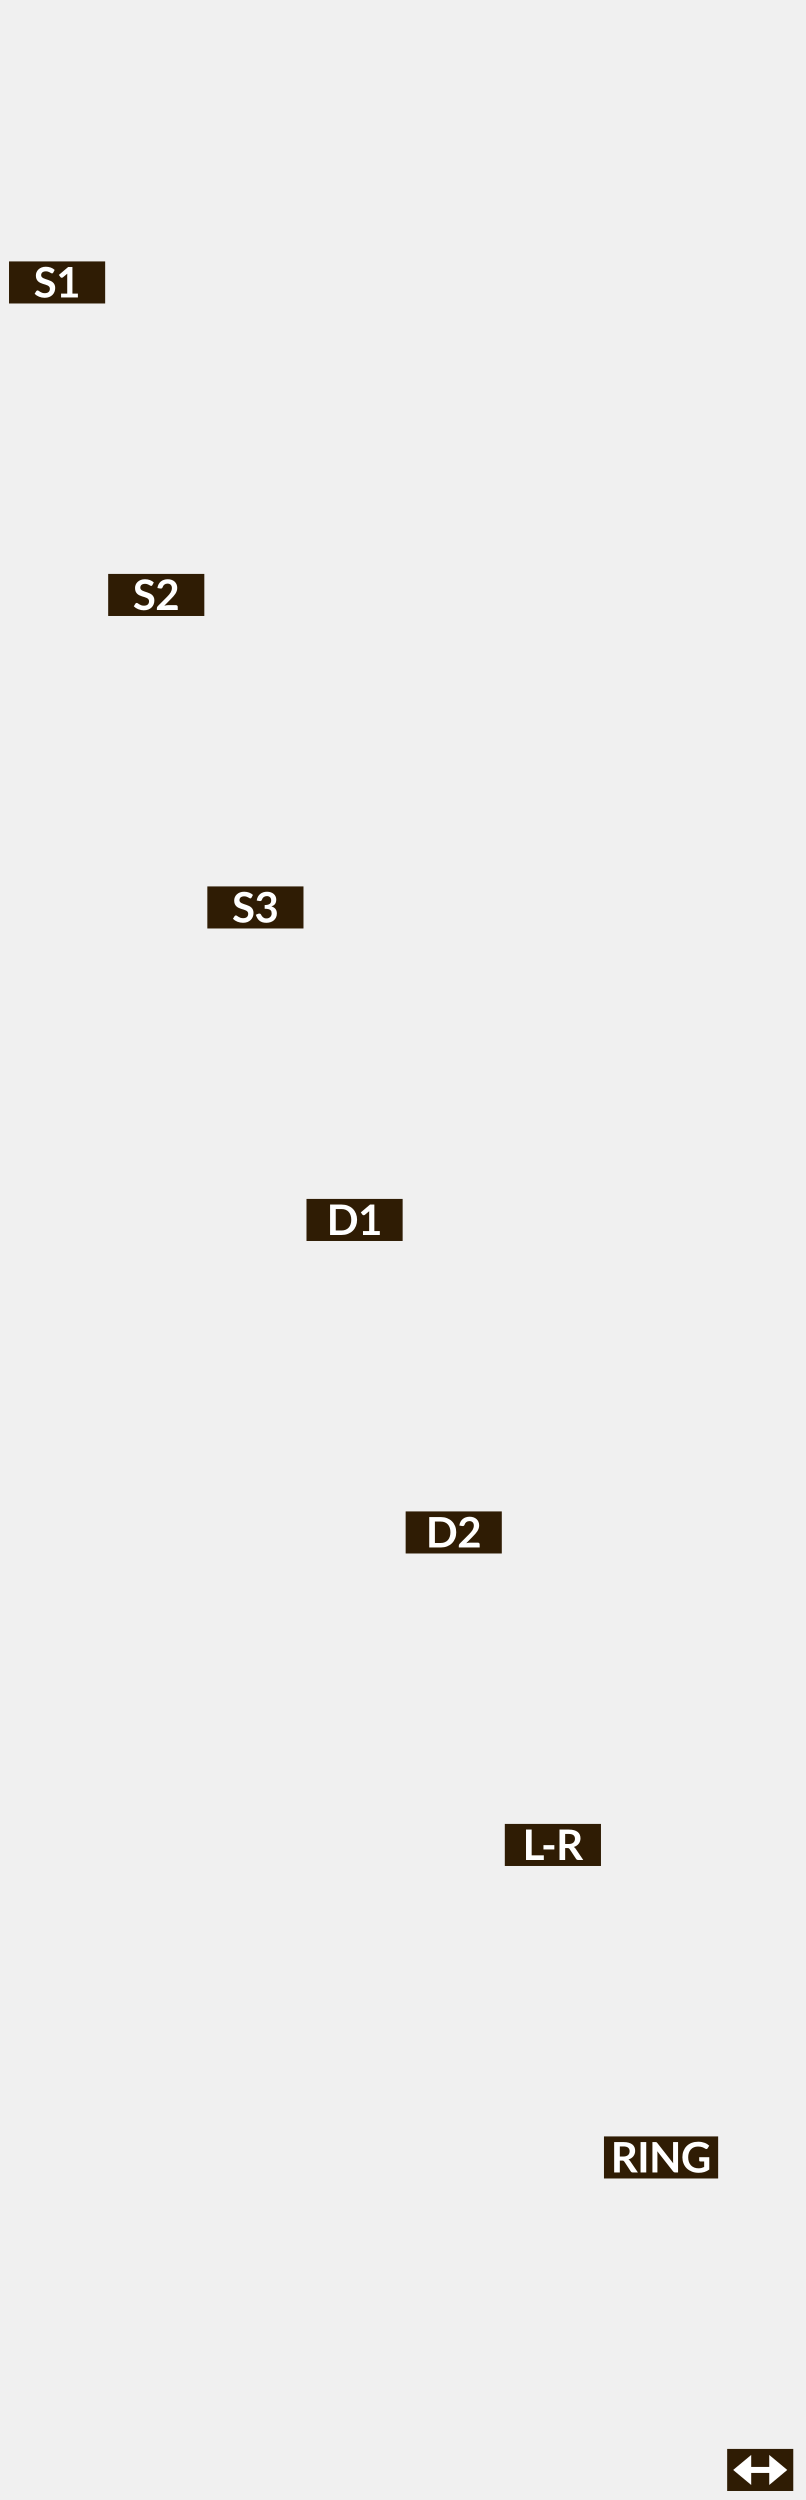
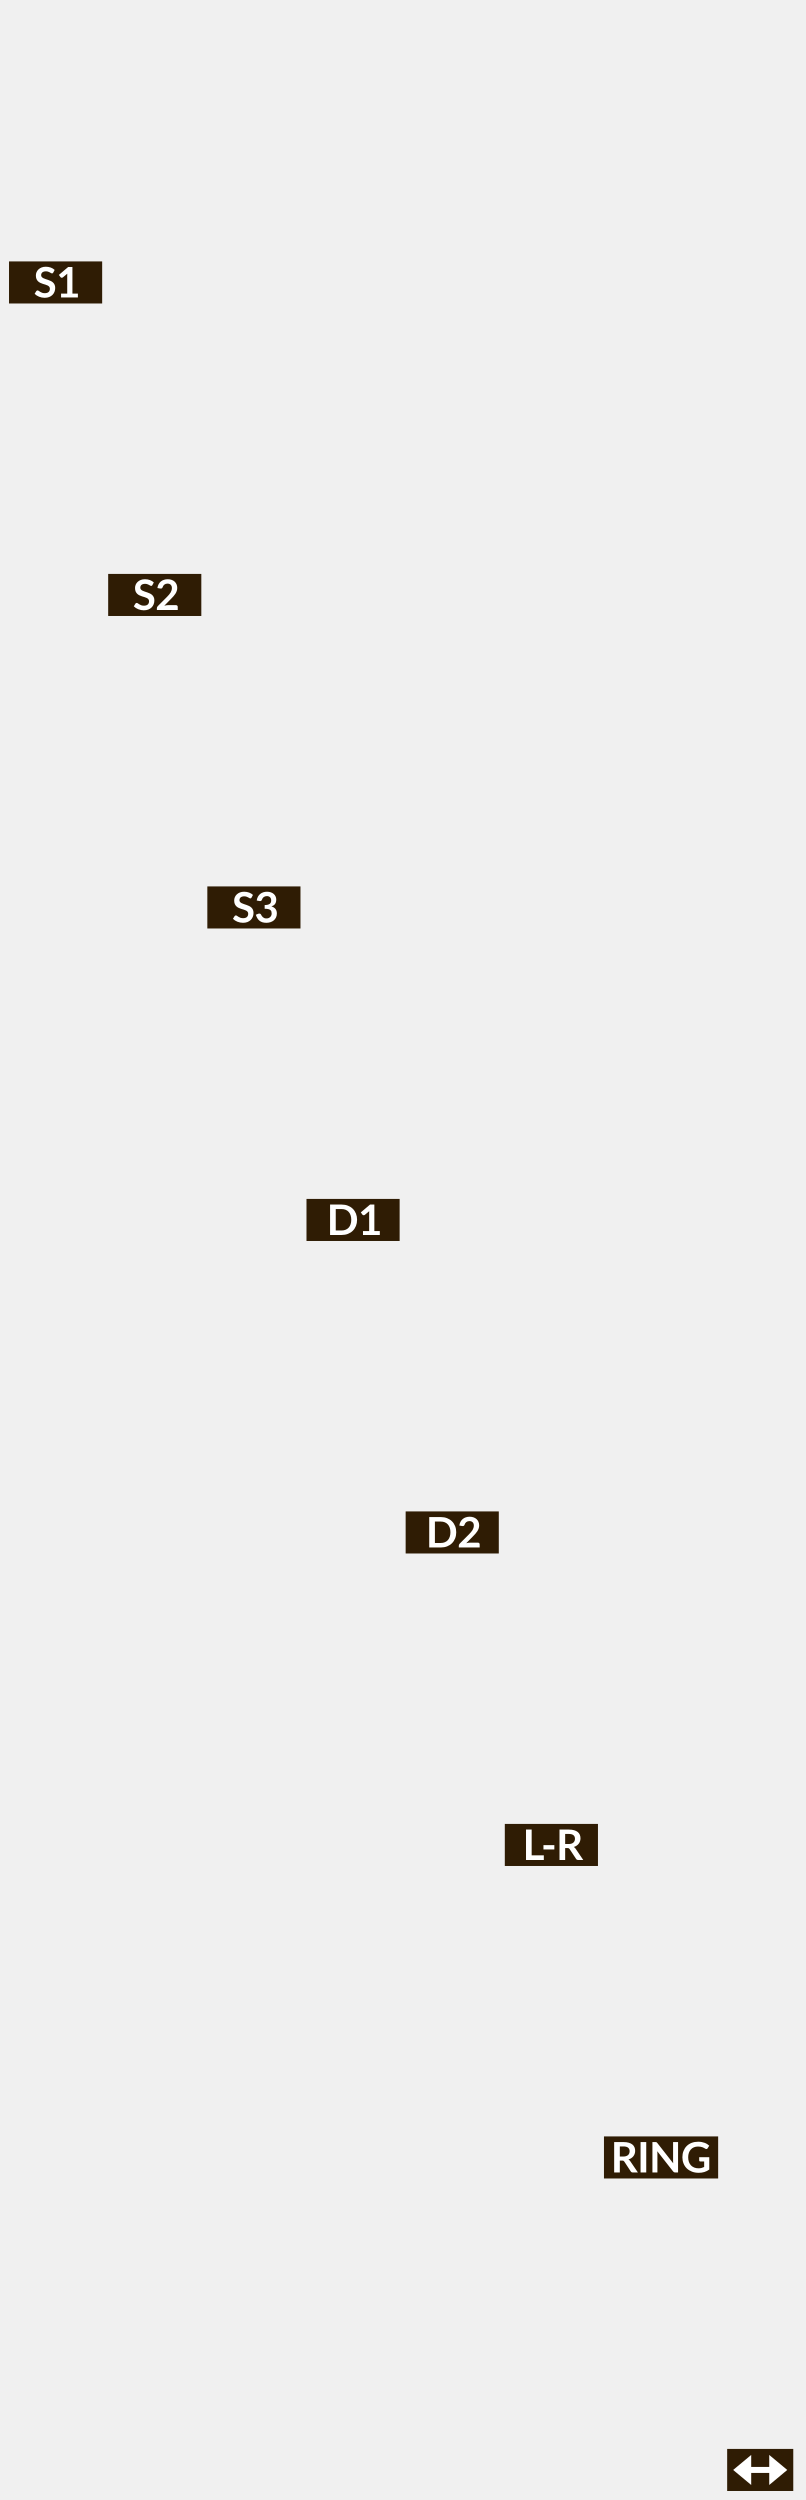
<svg xmlns="http://www.w3.org/2000/svg" width="134" height="416" viewBox="0 0 134 416" fill="none">
-   <rect x="2" y="44" width="15" height="6" fill="#2F1C04" />
-   <rect x="2" y="44" width="15" height="6" stroke="#2F1C04" />
+   <rect x="2" y="44" width="14.5" height="6" fill="#2F1C04" />
+   <rect x="2" y="44" width="14.5" height="6" stroke="#2F1C04" />
  <path d="M8.86 45.359C8.832 45.408 8.801 45.445 8.769 45.468C8.738 45.489 8.7 45.499 8.653 45.499C8.604 45.499 8.551 45.482 8.492 45.447C8.436 45.41 8.369 45.369 8.289 45.325C8.21 45.28 8.117 45.24 8.009 45.206C7.904 45.168 7.779 45.15 7.635 45.15C7.504 45.15 7.39 45.166 7.292 45.199C7.194 45.229 7.111 45.272 7.043 45.328C6.978 45.384 6.929 45.452 6.896 45.531C6.864 45.608 6.847 45.693 6.847 45.786C6.847 45.906 6.88 46.005 6.945 46.084C7.013 46.163 7.102 46.231 7.211 46.287C7.321 46.343 7.446 46.393 7.586 46.438C7.726 46.482 7.869 46.53 8.016 46.581C8.163 46.63 8.307 46.688 8.447 46.756C8.587 46.821 8.712 46.905 8.821 47.008C8.931 47.108 9.018 47.232 9.084 47.379C9.151 47.526 9.185 47.705 9.185 47.914C9.185 48.143 9.146 48.358 9.066 48.559C8.989 48.757 8.875 48.931 8.723 49.08C8.574 49.227 8.391 49.344 8.174 49.43C7.957 49.514 7.708 49.556 7.428 49.556C7.267 49.556 7.109 49.54 6.952 49.507C6.796 49.477 6.645 49.432 6.501 49.374C6.358 49.316 6.224 49.246 6.098 49.164C5.972 49.082 5.86 48.991 5.762 48.891L6.039 48.44C6.062 48.407 6.092 48.38 6.13 48.359C6.167 48.336 6.207 48.324 6.249 48.324C6.307 48.324 6.37 48.349 6.438 48.398C6.505 48.444 6.586 48.497 6.679 48.555C6.773 48.613 6.881 48.667 7.005 48.716C7.131 48.763 7.281 48.786 7.456 48.786C7.725 48.786 7.932 48.723 8.079 48.597C8.226 48.469 8.3 48.285 8.3 48.047C8.3 47.914 8.266 47.806 8.198 47.722C8.133 47.638 8.045 47.568 7.936 47.512C7.826 47.454 7.701 47.405 7.561 47.365C7.421 47.325 7.279 47.282 7.134 47.236C6.99 47.189 6.847 47.133 6.707 47.068C6.567 47.002 6.442 46.917 6.333 46.812C6.223 46.707 6.134 46.576 6.067 46.42C6.001 46.261 5.969 46.066 5.969 45.836C5.969 45.651 6.005 45.471 6.077 45.297C6.152 45.121 6.259 44.966 6.399 44.831C6.539 44.696 6.712 44.587 6.917 44.505C7.123 44.424 7.358 44.383 7.624 44.383C7.923 44.383 8.198 44.43 8.45 44.523C8.702 44.616 8.917 44.747 9.094 44.915L8.86 45.359ZM12.961 48.852V49.5H10.161V48.852H11.186V45.902C11.186 45.785 11.19 45.665 11.197 45.541L10.469 46.151C10.427 46.183 10.385 46.204 10.343 46.214C10.303 46.221 10.264 46.221 10.227 46.214C10.192 46.206 10.161 46.195 10.133 46.178C10.105 46.16 10.084 46.14 10.07 46.119L9.797 45.745L11.34 44.432H12.051V48.852H12.961Z" fill="white" />
-   <rect x="18.5" y="96" width="15" height="6" fill="#2F1C04" />
-   <rect x="18.5" y="96" width="15" height="6" stroke="#2F1C04" />
+   <rect x="18.5" y="96" width="14.5" height="6" fill="#2F1C04" />
+   <rect x="18.5" y="96" width="14.5" height="6" stroke="#2F1C04" />
  <path d="M25.36 97.359C25.332 97.409 25.302 97.445 25.269 97.468C25.238 97.489 25.2 97.499 25.153 97.499C25.104 97.499 25.051 97.482 24.992 97.447C24.936 97.41 24.869 97.369 24.789 97.325C24.71 97.28 24.617 97.24 24.509 97.206C24.404 97.168 24.279 97.15 24.135 97.15C24.004 97.15 23.89 97.166 23.792 97.198C23.694 97.229 23.611 97.272 23.543 97.328C23.478 97.384 23.429 97.452 23.396 97.531C23.364 97.608 23.347 97.693 23.347 97.787C23.347 97.906 23.38 98.005 23.445 98.084C23.513 98.163 23.602 98.231 23.711 98.287C23.821 98.343 23.946 98.393 24.086 98.438C24.226 98.482 24.369 98.53 24.516 98.581C24.663 98.63 24.807 98.688 24.947 98.756C25.087 98.821 25.212 98.905 25.321 99.008C25.431 99.108 25.518 99.232 25.584 99.379C25.651 99.526 25.685 99.704 25.685 99.915C25.685 100.143 25.646 100.358 25.566 100.558C25.489 100.757 25.375 100.931 25.223 101.08C25.074 101.227 24.891 101.344 24.674 101.43C24.457 101.514 24.208 101.556 23.928 101.556C23.767 101.556 23.609 101.54 23.452 101.507C23.296 101.477 23.145 101.432 23.001 101.374C22.858 101.316 22.724 101.246 22.598 101.164C22.472 101.082 22.36 100.991 22.262 100.891L22.539 100.439C22.562 100.407 22.593 100.38 22.63 100.359C22.667 100.336 22.707 100.324 22.749 100.324C22.807 100.324 22.87 100.348 22.938 100.397C23.006 100.444 23.086 100.497 23.179 100.555C23.273 100.613 23.381 100.667 23.505 100.716C23.631 100.763 23.781 100.786 23.956 100.786C24.225 100.786 24.432 100.723 24.579 100.597C24.726 100.469 24.8 100.285 24.8 100.047C24.8 99.915 24.766 99.806 24.698 99.722C24.633 99.638 24.546 99.568 24.436 99.512C24.326 99.454 24.201 99.405 24.061 99.365C23.921 99.325 23.779 99.282 23.634 99.236C23.49 99.189 23.347 99.133 23.207 99.067C23.067 99.002 22.942 98.917 22.833 98.812C22.723 98.707 22.634 98.576 22.567 98.42C22.502 98.261 22.469 98.067 22.469 97.835C22.469 97.651 22.505 97.472 22.577 97.296C22.652 97.121 22.759 96.966 22.899 96.831C23.039 96.696 23.212 96.587 23.417 96.505C23.623 96.424 23.858 96.383 24.124 96.383C24.423 96.383 24.698 96.43 24.95 96.523C25.202 96.616 25.417 96.747 25.594 96.915L25.36 97.359ZM29.272 100.695C29.365 100.695 29.439 100.722 29.492 100.775C29.548 100.827 29.576 100.896 29.576 100.982V101.5H26.104V101.213C26.104 101.155 26.116 101.094 26.139 101.031C26.165 100.966 26.204 100.907 26.258 100.856L27.795 99.316C27.923 99.185 28.037 99.061 28.138 98.942C28.24 98.823 28.326 98.705 28.393 98.588C28.461 98.471 28.512 98.353 28.547 98.234C28.584 98.113 28.603 97.986 28.603 97.853C28.603 97.732 28.586 97.626 28.551 97.534C28.516 97.441 28.465 97.363 28.4 97.3C28.337 97.237 28.26 97.19 28.169 97.16C28.081 97.127 27.98 97.111 27.868 97.111C27.765 97.111 27.67 97.126 27.581 97.156C27.495 97.184 27.418 97.225 27.35 97.279C27.282 97.33 27.225 97.391 27.179 97.461C27.132 97.531 27.097 97.608 27.074 97.692C27.034 97.799 26.983 97.871 26.92 97.906C26.857 97.941 26.766 97.949 26.647 97.93L26.192 97.85C26.227 97.607 26.294 97.394 26.395 97.213C26.495 97.028 26.62 96.875 26.769 96.754C26.921 96.63 27.093 96.538 27.287 96.478C27.483 96.415 27.693 96.383 27.917 96.383C28.151 96.383 28.364 96.418 28.558 96.488C28.751 96.556 28.917 96.653 29.055 96.778C29.192 96.904 29.3 97.056 29.377 97.234C29.454 97.411 29.492 97.608 29.492 97.825C29.492 98.012 29.464 98.184 29.408 98.343C29.355 98.502 29.281 98.653 29.188 98.798C29.097 98.943 28.989 99.083 28.866 99.218C28.742 99.353 28.613 99.491 28.477 99.631L27.336 100.796C27.446 100.764 27.554 100.739 27.662 100.723C27.771 100.704 27.875 100.695 27.973 100.695H29.272Z" fill="white" />
-   <rect x="35" y="148" width="15" height="6" fill="#2F1C04" />
-   <rect x="35" y="148" width="15" height="6" stroke="#2F1C04" />
+   <rect x="35" y="148" width="14.5" height="6" fill="#2F1C04" />
+   <rect x="35" y="148" width="14.5" height="6" stroke="#2F1C04" />
  <path d="M41.86 149.359C41.832 149.408 41.801 149.445 41.769 149.468C41.739 149.489 41.7 149.499 41.653 149.499C41.604 149.499 41.551 149.482 41.492 149.447C41.436 149.41 41.369 149.369 41.289 149.324C41.21 149.28 41.117 149.24 41.009 149.205C40.904 149.168 40.779 149.149 40.635 149.149C40.504 149.149 40.39 149.166 40.292 149.198C40.194 149.229 40.111 149.272 40.043 149.328C39.978 149.384 39.929 149.452 39.896 149.531C39.864 149.608 39.847 149.693 39.847 149.786C39.847 149.905 39.88 150.005 39.945 150.084C40.013 150.163 40.102 150.231 40.211 150.287C40.321 150.343 40.446 150.393 40.586 150.437C40.726 150.482 40.869 150.53 41.016 150.581C41.163 150.63 41.307 150.688 41.447 150.756C41.587 150.821 41.712 150.905 41.821 151.008C41.931 151.108 42.019 151.232 42.084 151.379C42.151 151.526 42.185 151.704 42.185 151.914C42.185 152.143 42.146 152.358 42.066 152.558C41.989 152.757 41.875 152.931 41.723 153.08C41.574 153.227 41.391 153.344 41.174 153.43C40.957 153.514 40.708 153.556 40.428 153.556C40.267 153.556 40.109 153.54 39.952 153.507C39.796 153.477 39.645 153.432 39.501 153.374C39.358 153.316 39.224 153.246 39.098 153.164C38.972 153.082 38.86 152.991 38.762 152.891L39.039 152.439C39.062 152.407 39.093 152.38 39.13 152.359C39.167 152.336 39.207 152.324 39.249 152.324C39.307 152.324 39.37 152.348 39.438 152.397C39.505 152.444 39.586 152.497 39.679 152.555C39.773 152.613 39.881 152.667 40.005 152.716C40.131 152.763 40.281 152.786 40.456 152.786C40.725 152.786 40.932 152.723 41.079 152.597C41.226 152.469 41.3 152.285 41.3 152.047C41.3 151.914 41.266 151.806 41.198 151.722C41.133 151.638 41.045 151.568 40.936 151.512C40.826 151.454 40.701 151.405 40.561 151.365C40.421 151.325 40.279 151.282 40.134 151.235C39.99 151.189 39.847 151.133 39.707 151.067C39.567 151.002 39.443 150.917 39.333 150.812C39.223 150.707 39.135 150.576 39.067 150.42C39.002 150.261 38.969 150.066 38.969 149.835C38.969 149.651 39.005 149.471 39.077 149.296C39.152 149.121 39.259 148.966 39.399 148.831C39.539 148.696 39.712 148.587 39.917 148.505C40.123 148.424 40.358 148.383 40.624 148.383C40.923 148.383 41.198 148.43 41.45 148.523C41.702 148.616 41.917 148.747 42.094 148.915L41.86 149.359ZM42.716 149.849C42.751 149.607 42.819 149.394 42.919 149.212C43.02 149.028 43.144 148.875 43.294 148.754C43.445 148.63 43.618 148.538 43.812 148.477C44.008 148.414 44.218 148.383 44.442 148.383C44.675 148.383 44.885 148.417 45.072 148.484C45.261 148.55 45.422 148.642 45.555 148.761C45.688 148.878 45.789 149.015 45.859 149.174C45.931 149.333 45.968 149.504 45.968 149.688C45.968 149.849 45.949 149.992 45.912 150.115C45.877 150.237 45.825 150.343 45.758 150.434C45.69 150.525 45.606 150.602 45.506 150.665C45.405 150.728 45.292 150.78 45.166 150.822C45.469 150.918 45.696 151.064 45.845 151.26C45.995 151.456 46.069 151.702 46.069 151.998C46.069 152.25 46.023 152.473 45.929 152.667C45.836 152.861 45.71 153.024 45.551 153.157C45.392 153.288 45.208 153.387 44.998 153.454C44.791 153.522 44.57 153.556 44.337 153.556C44.082 153.556 43.861 153.527 43.672 153.468C43.483 153.41 43.318 153.324 43.178 153.209C43.038 153.095 42.919 152.955 42.821 152.789C42.723 152.624 42.639 152.432 42.569 152.215L42.951 152.058C43.051 152.016 43.144 152.005 43.231 152.026C43.319 152.045 43.383 152.092 43.423 152.166C43.465 152.248 43.511 152.329 43.56 152.408C43.611 152.487 43.672 152.558 43.742 152.621C43.812 152.682 43.893 152.732 43.987 152.772C44.082 152.809 44.196 152.828 44.326 152.828C44.473 152.828 44.602 152.805 44.711 152.758C44.821 152.709 44.912 152.646 44.984 152.569C45.059 152.492 45.114 152.407 45.149 152.313C45.186 152.218 45.205 152.122 45.205 152.026C45.205 151.905 45.192 151.795 45.166 151.697C45.141 151.597 45.087 151.512 45.005 151.442C44.923 151.372 44.806 151.317 44.652 151.277C44.5 151.238 44.296 151.218 44.039 151.218V150.602C44.252 150.6 44.428 150.58 44.568 150.542C44.708 150.505 44.819 150.454 44.9 150.388C44.984 150.321 45.042 150.24 45.075 150.147C45.108 150.054 45.124 149.951 45.124 149.839C45.124 149.601 45.058 149.42 44.925 149.296C44.792 149.173 44.614 149.111 44.393 149.111C44.29 149.111 44.196 149.126 44.109 149.156C44.023 149.184 43.945 149.225 43.875 149.279C43.807 149.33 43.75 149.391 43.703 149.461C43.657 149.531 43.621 149.608 43.598 149.692C43.559 149.799 43.506 149.87 43.441 149.905C43.378 149.94 43.288 149.949 43.171 149.93L42.716 149.849Z" fill="white" />
-   <rect x="51.5" y="200" width="15" height="6" fill="#2F1C04" />
-   <rect x="51.5" y="200" width="15" height="6" stroke="#2F1C04" />
+   <rect x="51.5" y="200" width="14.5" height="6" fill="#2F1C04" />
+   <rect x="51.5" y="200" width="14.5" height="6" stroke="#2F1C04" />
  <path d="M59.417 202.969C59.417 203.34 59.355 203.681 59.232 203.991C59.108 204.302 58.934 204.569 58.71 204.793C58.486 205.017 58.217 205.191 57.902 205.314C57.587 205.438 57.237 205.5 56.852 205.5H54.923V200.439H56.852C57.237 200.439 57.587 200.502 57.902 200.628C58.217 200.752 58.486 200.925 58.71 201.149C58.934 201.371 59.108 201.637 59.232 201.947C59.355 202.258 59.417 202.598 59.417 202.969ZM58.451 202.969C58.451 202.692 58.414 202.443 58.339 202.224C58.267 202.002 58.161 201.816 58.021 201.664C57.883 201.51 57.715 201.392 57.517 201.31C57.321 201.229 57.099 201.188 56.852 201.188H55.868V204.751H56.852C57.099 204.751 57.321 204.71 57.517 204.628C57.715 204.547 57.883 204.43 58.021 204.278C58.161 204.124 58.267 203.938 58.339 203.718C58.414 203.497 58.451 203.247 58.451 202.969ZM63.202 204.852V205.5H60.402V204.852H61.428V201.902C61.428 201.785 61.431 201.665 61.438 201.541L60.71 202.15C60.668 202.183 60.626 202.204 60.584 202.213C60.545 202.22 60.506 202.22 60.469 202.213C60.434 202.206 60.402 202.195 60.374 202.178C60.346 202.16 60.325 202.14 60.311 202.119L60.038 201.744L61.582 200.432H62.292V204.852H63.202Z" fill="white" />
-   <rect x="68" y="252" width="15" height="6" fill="#2F1C04" />
-   <rect x="68" y="252" width="15" height="6" stroke="#2F1C04" />
+   <rect x="68" y="252" width="14.5" height="6" fill="#2F1C04" />
+   <rect x="68" y="252" width="14.5" height="6" stroke="#2F1C04" />
  <path d="M75.917 254.969C75.917 255.34 75.855 255.681 75.732 255.991C75.608 256.302 75.434 256.569 75.21 256.793C74.986 257.017 74.717 257.191 74.402 257.314C74.087 257.438 73.737 257.5 73.352 257.5H71.423V252.439H73.352C73.737 252.439 74.087 252.502 74.402 252.628C74.717 252.752 74.986 252.925 75.21 253.149C75.434 253.371 75.608 253.637 75.732 253.947C75.855 254.258 75.917 254.598 75.917 254.969ZM74.951 254.969C74.951 254.692 74.914 254.443 74.839 254.224C74.767 254.002 74.661 253.816 74.521 253.664C74.383 253.51 74.215 253.392 74.017 253.31C73.821 253.229 73.599 253.188 73.352 253.188H72.368V256.751H73.352C73.599 256.751 73.821 256.71 74.017 256.628C74.215 256.547 74.383 256.43 74.521 256.278C74.661 256.124 74.767 255.938 74.839 255.718C74.914 255.497 74.951 255.247 74.951 254.969ZM79.513 256.695C79.607 256.695 79.68 256.722 79.734 256.775C79.79 256.827 79.818 256.896 79.818 256.982V257.5H76.346V257.213C76.346 257.155 76.358 257.094 76.381 257.031C76.406 256.966 76.446 256.907 76.5 256.856L78.036 255.316C78.165 255.185 78.279 255.06 78.379 254.941C78.482 254.822 78.567 254.705 78.635 254.588C78.703 254.471 78.754 254.353 78.789 254.234C78.826 254.113 78.845 253.986 78.845 253.853C78.845 253.732 78.827 253.625 78.792 253.534C78.757 253.441 78.707 253.363 78.642 253.3C78.579 253.237 78.502 253.19 78.411 253.16C78.322 253.127 78.222 253.111 78.11 253.111C78.007 253.111 77.912 253.126 77.823 253.156C77.737 253.184 77.659 253.225 77.592 253.279C77.524 253.33 77.467 253.391 77.42 253.461C77.374 253.531 77.339 253.608 77.315 253.692C77.276 253.799 77.224 253.87 77.161 253.905C77.098 253.94 77.007 253.949 76.888 253.93L76.433 253.849C76.468 253.607 76.536 253.394 76.636 253.212C76.737 253.028 76.862 252.875 77.011 252.754C77.162 252.63 77.335 252.538 77.529 252.477C77.725 252.414 77.935 252.383 78.159 252.383C78.392 252.383 78.606 252.418 78.799 252.488C78.993 252.556 79.159 252.652 79.296 252.778C79.434 252.904 79.541 253.056 79.618 253.233C79.695 253.411 79.734 253.608 79.734 253.825C79.734 254.012 79.706 254.184 79.65 254.343C79.596 254.502 79.523 254.653 79.429 254.798C79.338 254.943 79.231 255.083 79.107 255.218C78.984 255.353 78.854 255.491 78.719 255.631L77.578 256.796C77.688 256.764 77.796 256.739 77.903 256.723C78.013 256.704 78.117 256.695 78.215 256.695H79.513Z" fill="white" />
-   <rect x="84.5" y="304" width="15" height="6" fill="#2F1C04" />
-   <rect x="84.5" y="304" width="15" height="6" stroke="#2F1C04" />
+   <rect x="84.5" y="304" width="14.5" height="6" fill="#2F1C04" />
+   <rect x="84.5" y="304" width="14.5" height="6" stroke="#2F1C04" />
  <path d="M90.492 308.723V309.5H87.528V304.439H88.469V308.723H90.492ZM90.43 307.025H92.243V307.746H90.43V307.025ZM94.631 306.847C94.808 306.847 94.962 306.825 95.093 306.78C95.226 306.736 95.334 306.675 95.418 306.598C95.504 306.519 95.569 306.426 95.611 306.318C95.653 306.211 95.674 306.093 95.674 305.965C95.674 305.708 95.588 305.511 95.418 305.373C95.25 305.236 94.992 305.167 94.645 305.167H94.043V306.847H94.631ZM97.053 309.5H96.202C96.041 309.5 95.924 309.437 95.852 309.311L94.788 307.69C94.748 307.63 94.704 307.587 94.655 307.561C94.608 307.535 94.538 307.523 94.445 307.523H94.043V309.5H93.101V304.439H94.645C94.988 304.439 95.282 304.475 95.527 304.547C95.774 304.617 95.976 304.717 96.132 304.845C96.291 304.973 96.407 305.127 96.482 305.307C96.557 305.484 96.594 305.68 96.594 305.895C96.594 306.065 96.568 306.226 96.517 306.378C96.468 306.53 96.396 306.667 96.3 306.791C96.207 306.915 96.09 307.023 95.95 307.116C95.812 307.21 95.655 307.283 95.478 307.337C95.538 307.372 95.594 307.414 95.646 307.463C95.697 307.51 95.744 307.566 95.786 307.631L97.053 309.5Z" fill="white" />
  <rect x="101" y="356" width="18" height="6" fill="#2F1C04" />
  <rect x="101" y="356" width="18" height="6" stroke="#2F1C04" />
  <path d="M103.726 358.847C103.903 358.847 104.057 358.825 104.188 358.78C104.321 358.736 104.43 358.675 104.514 358.598C104.6 358.519 104.664 358.426 104.706 358.318C104.748 358.211 104.769 358.093 104.769 357.965C104.769 357.708 104.684 357.511 104.514 357.373C104.346 357.236 104.088 357.167 103.74 357.167H103.138V358.847H103.726ZM106.148 361.5H105.298C105.137 361.5 105.02 361.437 104.948 361.311L103.884 359.69C103.844 359.63 103.8 359.587 103.751 359.561C103.704 359.535 103.634 359.523 103.541 359.523H103.138V361.5H102.197V356.439H103.74C104.083 356.439 104.377 356.475 104.622 356.547C104.869 356.617 105.071 356.717 105.228 356.845C105.386 356.973 105.503 357.127 105.578 357.307C105.652 357.484 105.69 357.68 105.69 357.895C105.69 358.065 105.664 358.226 105.613 358.378C105.564 358.53 105.491 358.667 105.396 358.791C105.302 358.915 105.186 359.023 105.046 359.116C104.908 359.21 104.75 359.283 104.573 359.337C104.634 359.372 104.69 359.414 104.741 359.463C104.792 359.51 104.839 359.566 104.881 359.631L106.148 361.5ZM107.535 361.5H106.59V356.439H107.535V361.5ZM112.829 356.439V361.5H112.346C112.272 361.5 112.209 361.488 112.157 361.465C112.108 361.439 112.06 361.397 112.014 361.339L109.371 357.965C109.385 358.119 109.392 358.261 109.392 358.392V361.5H108.563V356.439H109.056C109.096 356.439 109.13 356.441 109.158 356.446C109.188 356.448 109.214 356.455 109.235 356.467C109.258 356.476 109.28 356.491 109.301 356.512C109.322 356.531 109.346 356.557 109.371 356.589L112.024 359.977C112.017 359.896 112.011 359.815 112.007 359.736C112.002 359.657 112 359.583 112 359.515V356.439H112.829ZM118.023 358.962V361.01C117.767 361.199 117.492 361.338 117.201 361.426C116.911 361.513 116.601 361.556 116.27 361.556C115.857 361.556 115.482 361.492 115.146 361.363C114.813 361.235 114.527 361.057 114.289 360.828C114.053 360.599 113.871 360.326 113.743 360.009C113.614 359.692 113.55 359.345 113.55 358.969C113.55 358.589 113.612 358.24 113.736 357.923C113.859 357.606 114.034 357.333 114.261 357.104C114.489 356.875 114.766 356.698 115.09 356.572C115.415 356.446 115.779 356.383 116.182 356.383C116.388 356.383 116.579 356.399 116.756 356.432C116.936 356.465 117.102 356.51 117.253 356.568C117.407 356.624 117.547 356.693 117.673 356.775C117.799 356.857 117.915 356.946 118.02 357.044L117.75 357.471C117.708 357.539 117.653 357.581 117.586 357.597C117.518 357.611 117.445 357.594 117.365 357.545C117.288 357.501 117.211 357.456 117.134 357.412C117.057 357.368 116.971 357.329 116.875 357.296C116.782 357.264 116.676 357.237 116.557 357.216C116.44 357.195 116.305 357.184 116.151 357.184C115.901 357.184 115.675 357.226 115.472 357.31C115.271 357.394 115.1 357.515 114.957 357.671C114.815 357.827 114.705 358.015 114.628 358.234C114.551 358.454 114.513 358.699 114.513 358.969C114.513 359.259 114.554 359.518 114.635 359.746C114.719 359.973 114.836 360.165 114.985 360.324C115.137 360.48 115.319 360.6 115.531 360.684C115.744 360.766 115.98 360.807 116.242 360.807C116.428 360.807 116.595 360.787 116.742 360.747C116.889 360.708 117.033 360.654 117.173 360.586V359.669H116.536C116.475 359.669 116.427 359.653 116.392 359.62C116.36 359.585 116.343 359.543 116.343 359.494V358.962H118.023Z" fill="white" />
  <rect x="121.5" y="408" width="10" height="6" fill="#2F1C04" />
  <rect x="121.5" y="408" width="10" height="6" stroke="#2F1C04" />
  <path fill-rule="evenodd" clip-rule="evenodd" d="M125 411.5V413.5L122 411L125 408.5V410.5H128V408.5L131 411L128 413.5V411.5H125Z" fill="white" />
</svg>
